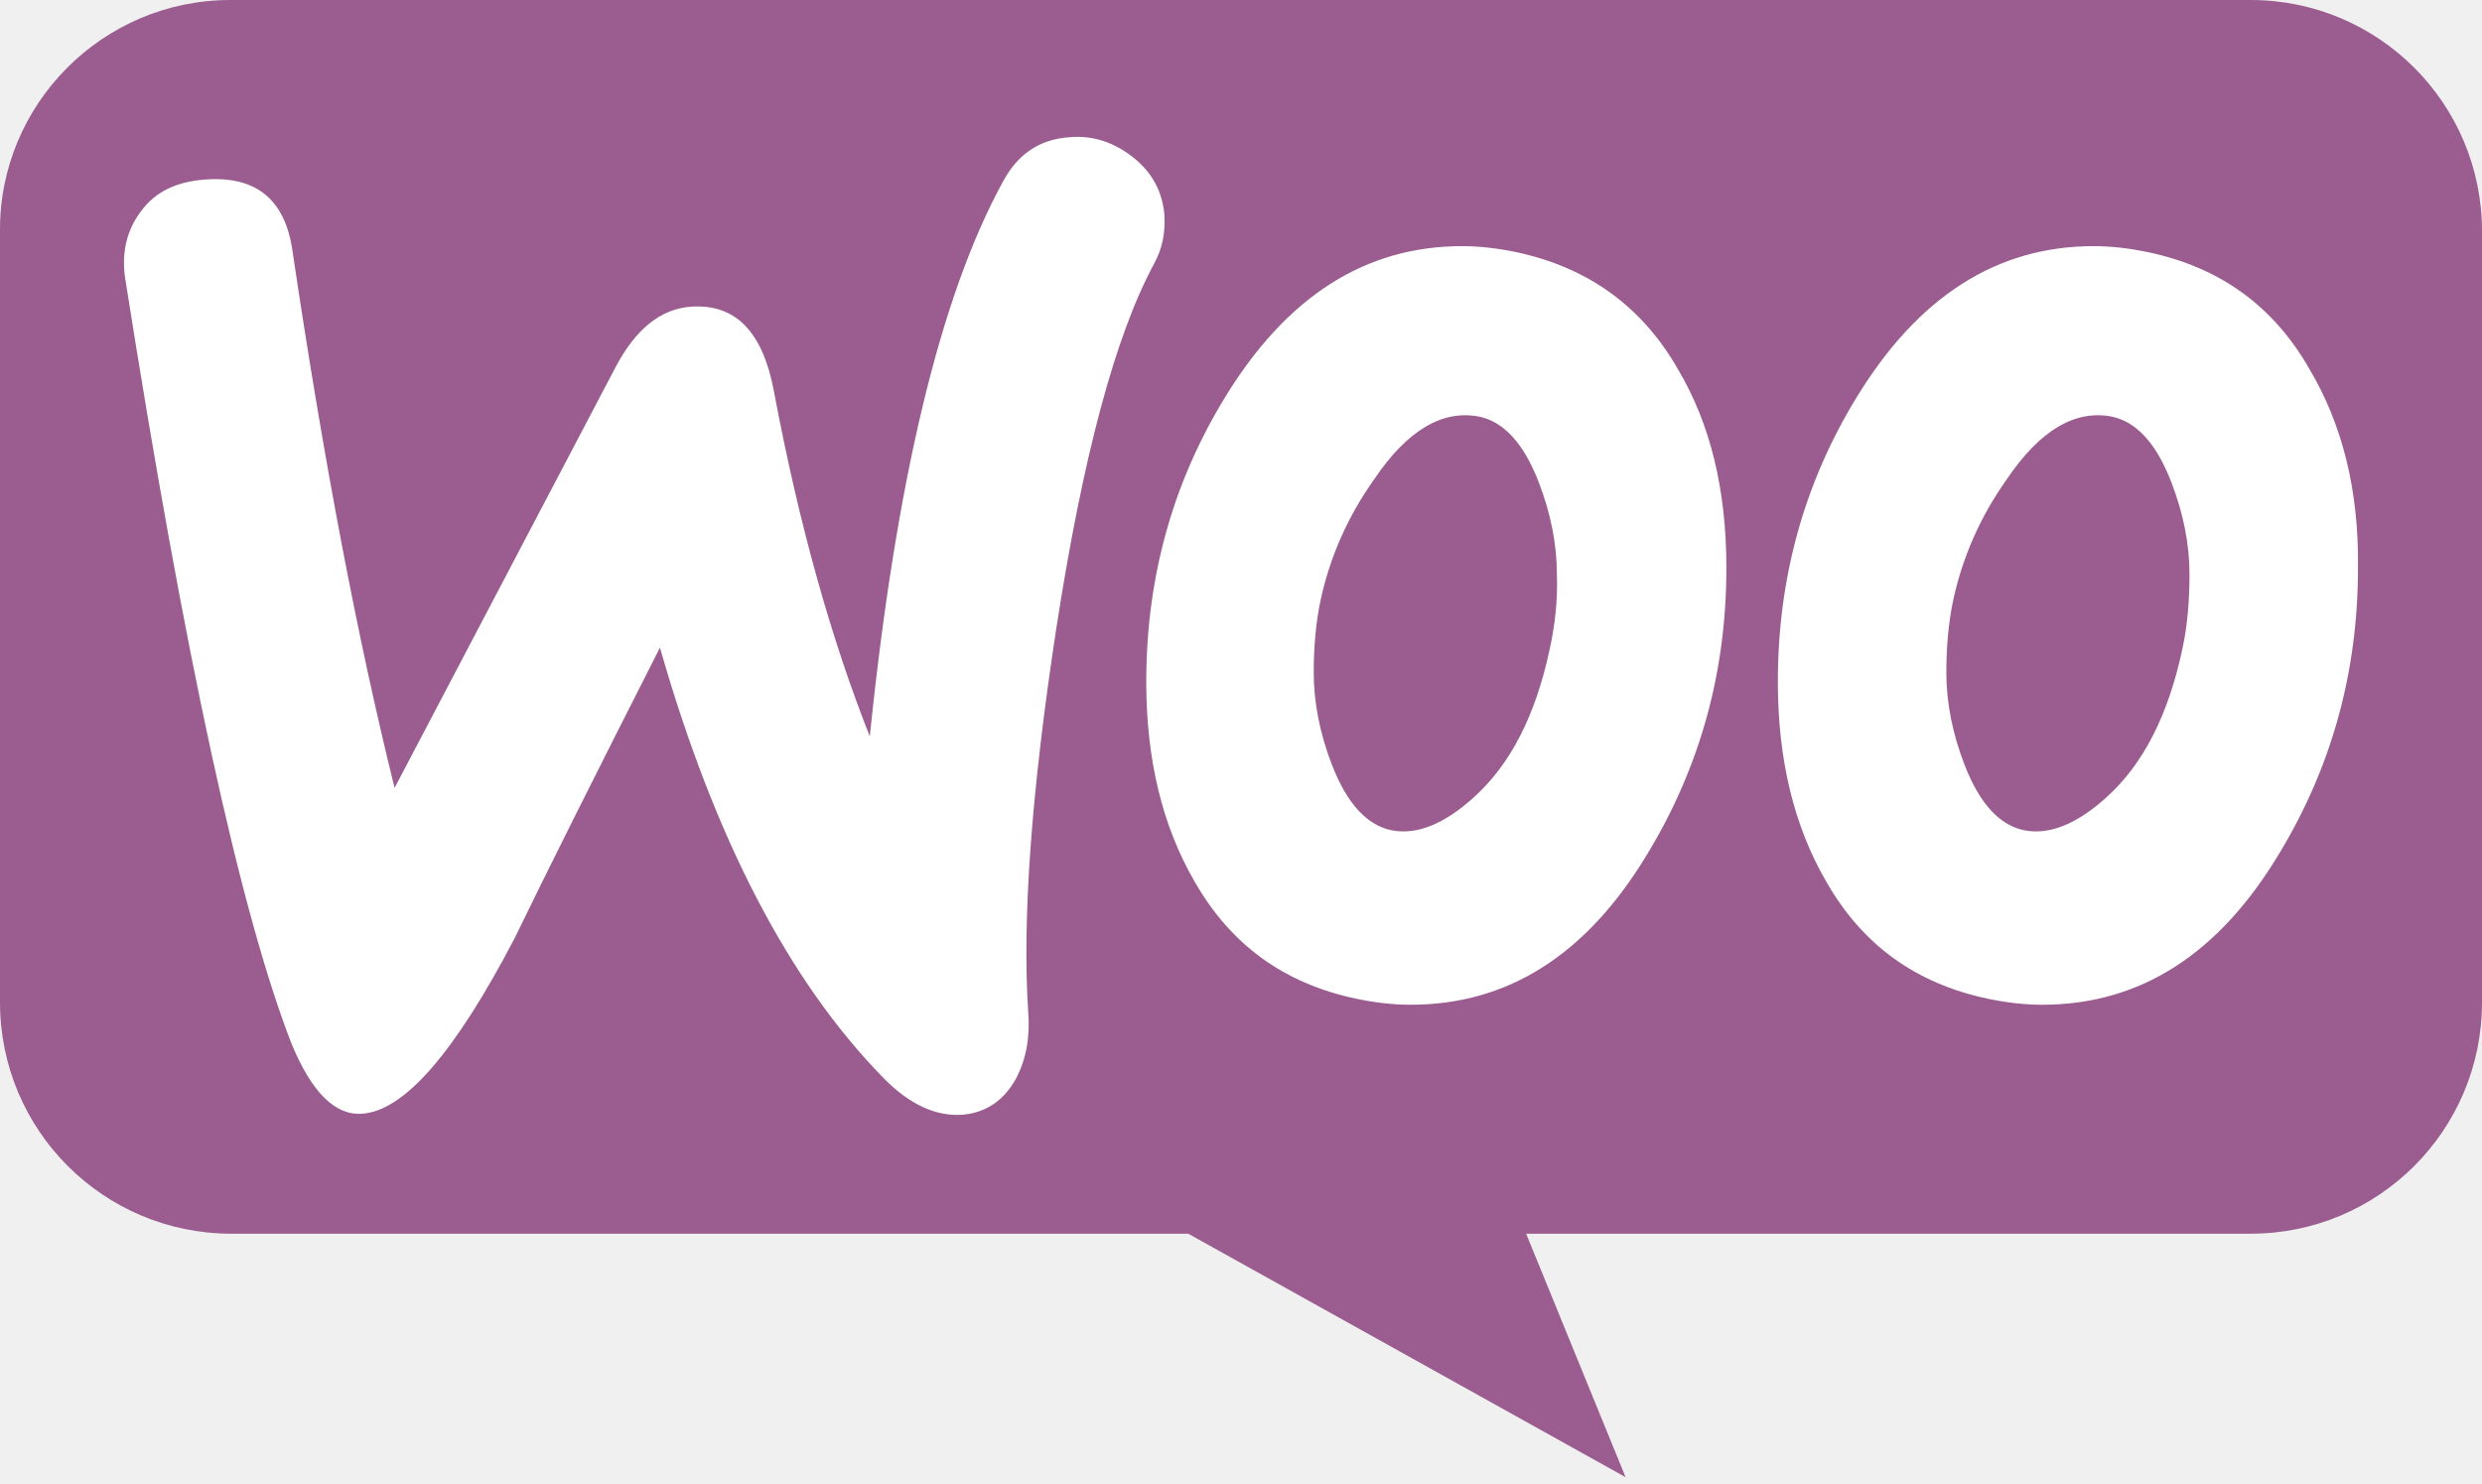
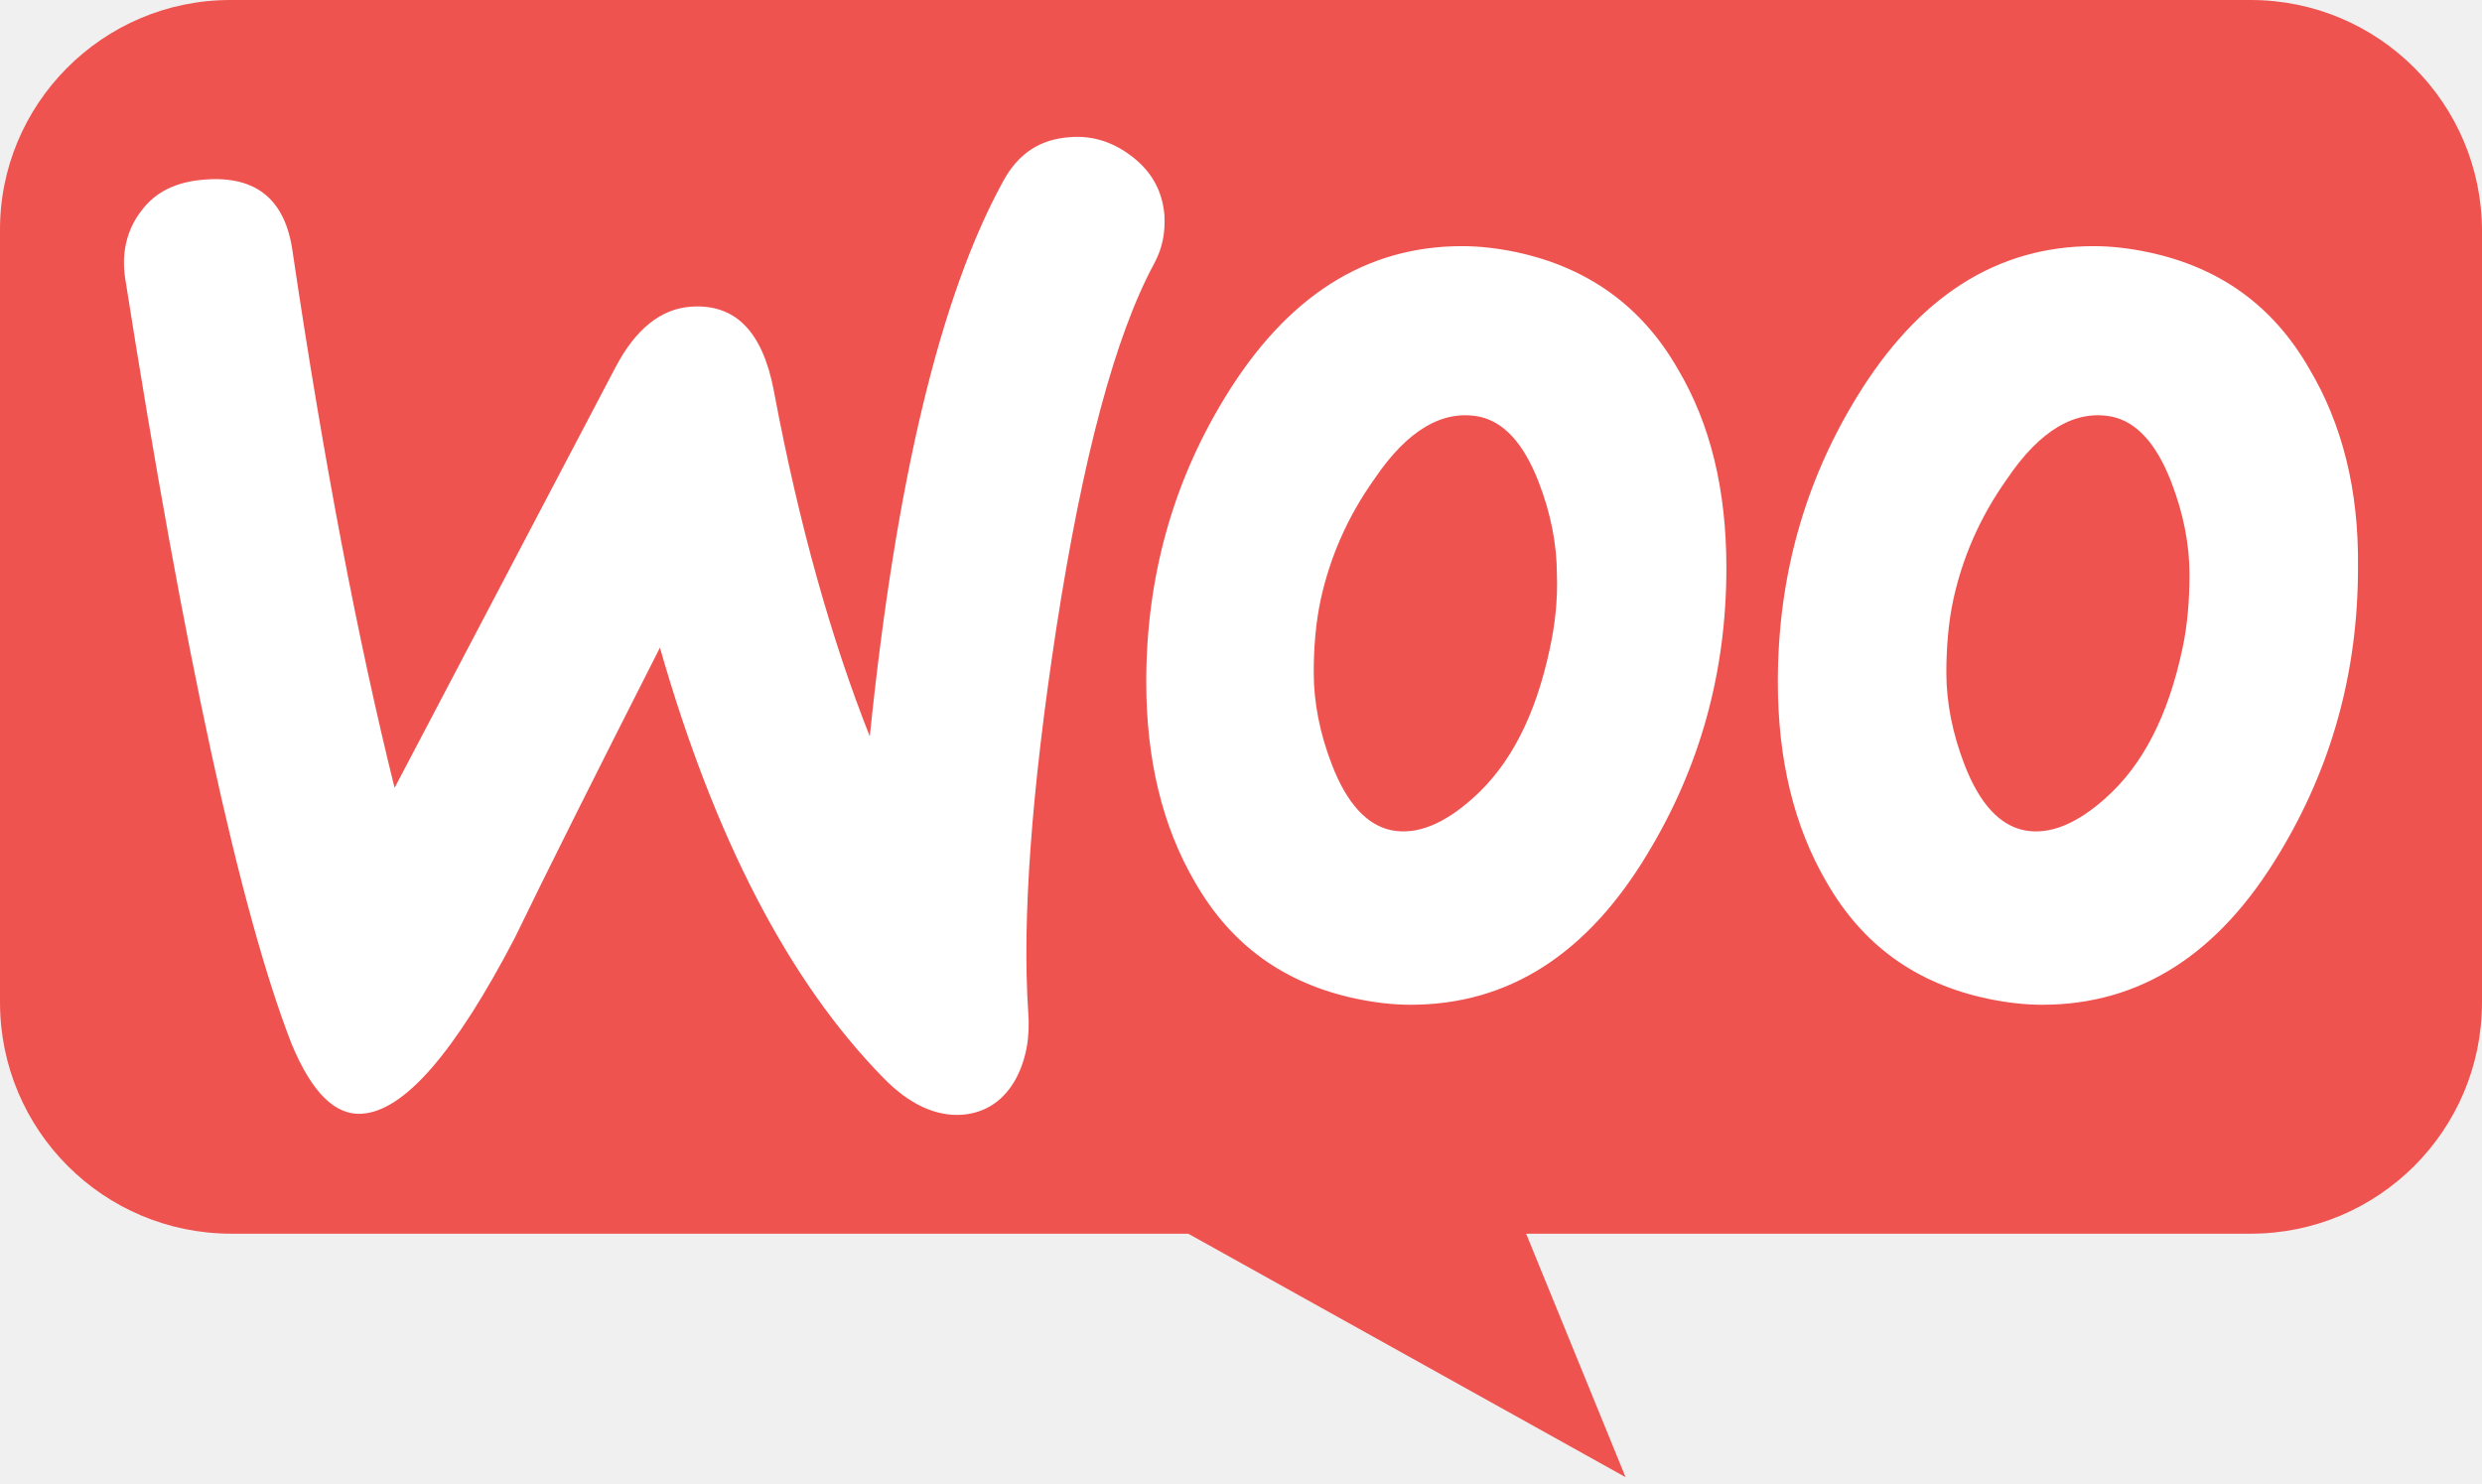
<svg xmlns="http://www.w3.org/2000/svg" width="256px" height="153px" viewBox="0 0 256 153" version="1.1" preserveAspectRatio="xMidYMid">
  <g>
-     <path d="M23.759,0 L232.137,0 C245.325,0 256,10.675 256,23.863 L256,103.404 C256,116.592 245.325,127.267 232.137,127.267 L157.41,127.267 L167.667,152.385 L122.558,127.267 L23.863,127.267 C10.676,127.267 0.001,116.592 0.001,103.404 L0.001,23.863 C-0.104,10.78 10.571,0 23.759,0 L23.759,0 Z" fill="#9B5C8F" />
+     <path d="M23.759,0 L232.137,0 C245.325,0 256,10.675 256,23.863 L256,103.404 C256,116.592 245.325,127.267 232.137,127.267 L157.41,127.267 L167.667,152.385 L122.558,127.267 L23.863,127.267 C10.676,127.267 0.001,116.592 0.001,103.404 L0.001,23.863 C-0.104,10.78 10.571,0 23.759,0 L23.759,0 Z" fill="#EF5350" />
    <path d="M14.578,21.75 C16.035,19.772 18.22,18.732 21.134,18.524 C26.442,18.107 29.46,20.605 30.188,26.016 C33.414,47.766 36.952,66.185 40.699,81.275 L63.489,37.88 C65.57,33.925 68.172,31.844 71.294,31.636 C75.873,31.324 78.682,34.237 79.827,40.377 C82.429,54.218 85.759,65.977 89.713,75.967 C92.419,49.535 96.998,30.491 103.45,18.732 C105.011,15.818 107.3,14.361 110.318,14.153 C112.712,13.945 114.897,14.673 116.874,16.234 C118.851,17.795 119.892,19.772 120.1,22.166 C120.204,24.039 119.892,25.6 119.059,27.161 C115.001,34.654 111.671,47.246 108.965,64.728 C106.364,81.691 105.427,94.907 106.051,104.377 C106.26,106.979 105.843,109.268 104.803,111.246 C103.554,113.535 101.681,114.784 99.287,114.992 C96.581,115.2 93.772,113.951 91.066,111.141 C81.388,101.255 73.687,86.478 68.068,66.81 C61.303,80.13 56.308,90.12 53.082,96.78 C46.942,108.54 41.739,114.576 37.368,114.888 C34.559,115.096 32.165,112.702 30.084,107.707 C24.777,94.075 19.053,67.746 12.913,28.722 C12.497,26.016 13.121,23.623 14.578,21.75 Z M238.214,38.088 C234.468,31.532 228.952,27.577 221.564,26.016 C219.586,25.6 217.713,25.392 215.944,25.392 C205.954,25.392 197.837,30.595 191.489,41.002 C186.077,49.847 183.372,59.629 183.372,70.348 C183.372,78.361 185.037,85.229 188.367,90.953 C192.113,97.509 197.629,101.463 205.017,103.024 C206.994,103.441 208.868,103.649 210.637,103.649 C220.731,103.649 228.848,98.446 235.092,88.039 C240.503,79.089 243.209,69.307 243.209,58.589 C243.313,50.472 241.544,43.707 238.214,38.088 Z M225.102,66.914 C223.645,73.782 221.043,78.881 217.193,82.315 C214.175,85.021 211.365,86.166 208.764,85.646 C206.266,85.125 204.185,82.94 202.624,78.881 C201.375,75.655 200.751,72.429 200.751,69.411 C200.751,66.81 200.959,64.208 201.479,61.815 C202.416,57.548 204.185,53.385 206.994,49.431 C210.429,44.332 214.071,42.25 217.817,42.979 C220.315,43.499 222.396,45.685 223.957,49.743 C225.206,52.969 225.83,56.195 225.83,59.213 C225.83,61.919 225.622,64.52 225.102,66.914 Z M173.069,38.088 C169.323,31.532 163.703,27.577 156.419,26.016 C154.442,25.6 152.568,25.392 150.799,25.392 C140.809,25.392 132.692,30.595 126.344,41.002 C120.933,49.847 118.227,59.629 118.227,70.348 C118.227,78.361 119.892,85.229 123.222,90.953 C126.968,97.509 132.484,101.463 139.873,103.024 C141.85,103.441 143.723,103.649 145.492,103.649 C155.586,103.649 163.703,98.446 169.947,88.039 C175.359,79.089 178.064,69.307 178.064,58.589 C178.064,50.472 176.399,43.707 173.069,38.088 Z M159.853,66.914 C158.396,73.782 155.794,78.881 151.944,82.315 C148.926,85.021 146.116,86.166 143.515,85.646 C141.017,85.125 138.936,82.94 137.375,78.881 C136.126,75.655 135.502,72.429 135.502,69.411 C135.502,66.81 135.71,64.208 136.23,61.815 C137.167,57.548 138.936,53.385 141.746,49.431 C145.18,44.332 148.822,42.25 152.568,42.979 C155.066,43.499 157.147,45.685 158.708,49.743 C159.957,52.969 160.581,56.195 160.581,59.213 C160.686,61.919 160.373,64.52 159.853,66.914 L159.853,66.914 L159.853,66.914 Z" fill="#FFFFFF" />
  </g>
</svg>
